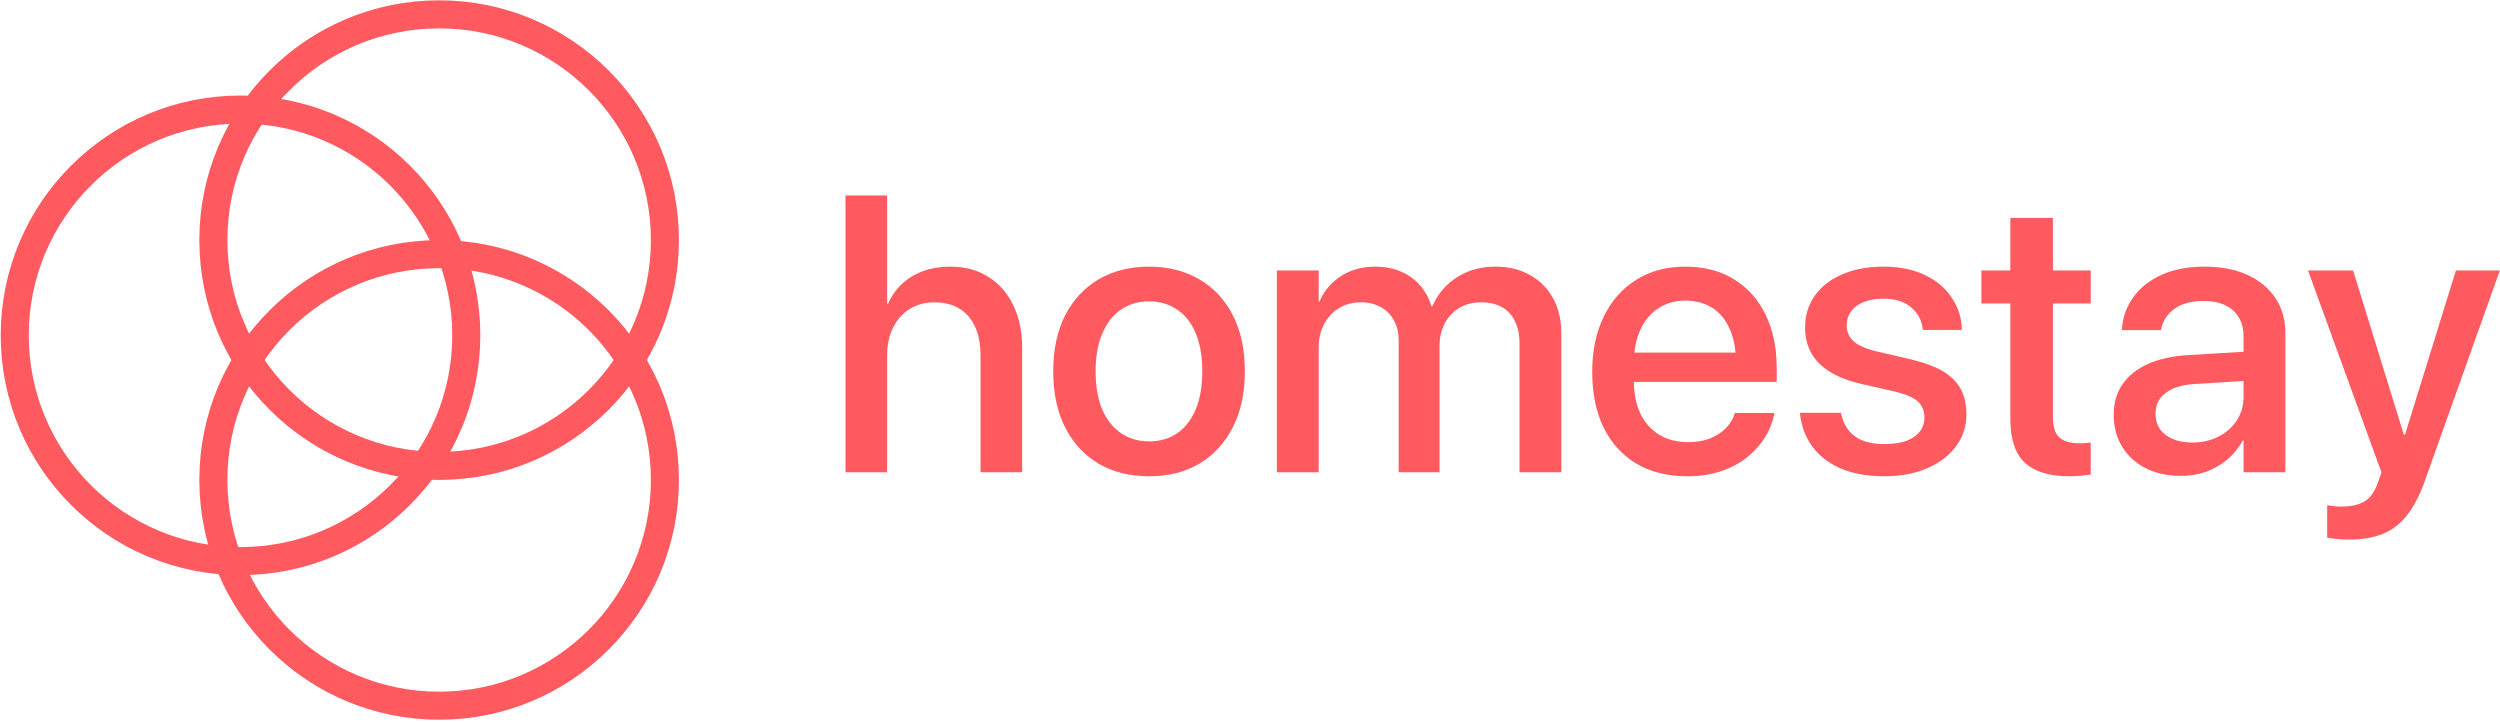
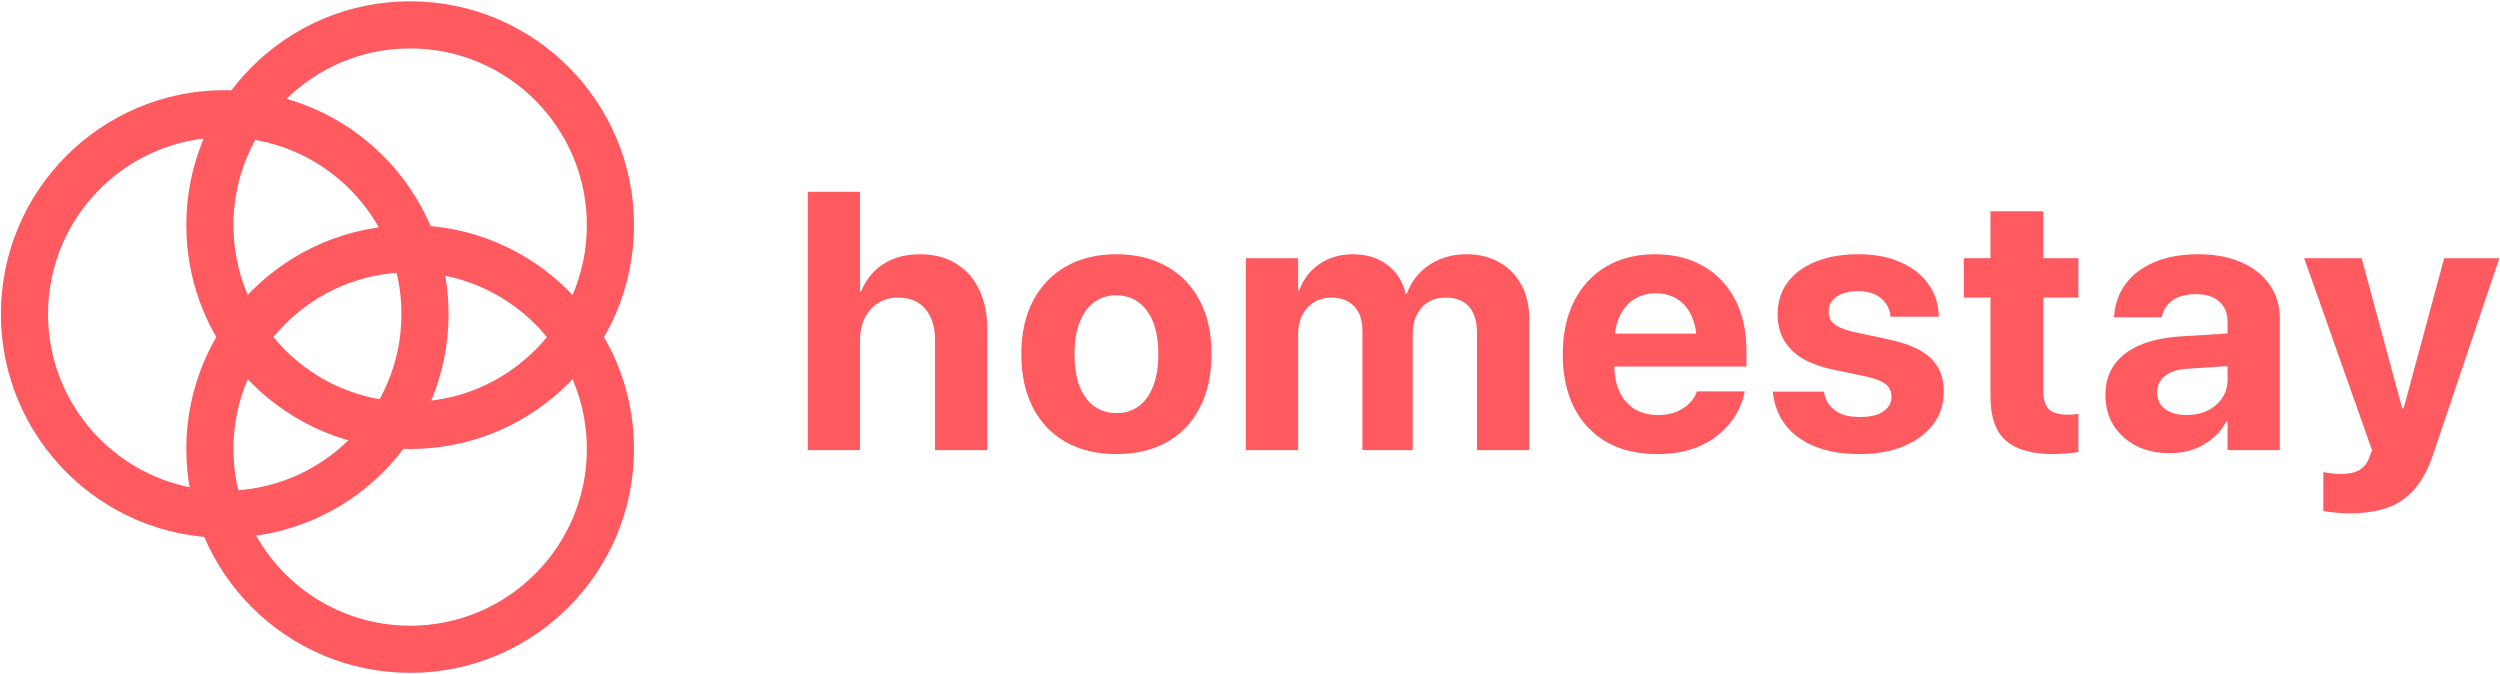
- <svg xmlns="http://www.w3.org/2000/svg" width="1782" height="514" viewBox="0 0 1782 514" fill="none">
-   <circle cx="171.439" cy="239.027" r="160.933" stroke="#FE5A5F" stroke-width="20" />
-   <circle cx="313.017" cy="171.16" r="160.933" stroke="#FE5A5F" stroke-width="20" />
-   <circle cx="313.017" cy="342.094" r="160.933" stroke="#FE5A5F" stroke-width="20" />
-   <path d="M602.679 336.627V139.342H632.347V216.451H633.031C636.768 208.066 642.419 201.594 649.984 197.037C657.64 192.389 666.846 190.064 677.601 190.064C687.9 190.064 696.833 192.48 704.398 197.311C712.054 202.05 717.979 208.749 722.171 217.408C726.455 226.067 728.597 236.184 728.597 247.76V336.627H698.929V253.365C698.929 241.425 696.058 232.128 690.316 225.475C684.574 218.821 676.507 215.494 666.117 215.494C659.372 215.494 653.447 217.089 648.343 220.279C643.33 223.469 639.411 227.89 636.585 233.541C633.76 239.192 632.347 245.8 632.347 253.365V336.627H602.679Z" fill="#FE5A5F" />
-   <path d="M819.105 339.498C805.342 339.498 793.311 336.49 783.011 330.475C772.803 324.368 764.873 315.755 759.222 304.635C753.571 293.424 750.745 280.117 750.745 264.713V264.439C750.745 249.127 753.571 235.911 759.222 224.791C764.964 213.671 772.939 205.104 783.148 199.088C793.447 193.072 805.387 190.064 818.968 190.064C832.64 190.064 844.58 193.072 854.788 199.088C865.088 205.012 873.063 213.535 878.714 224.654C884.456 235.774 887.328 249.036 887.328 264.439V264.713C887.328 280.208 884.456 293.515 878.714 304.635C873.063 315.755 865.134 324.368 854.925 330.475C844.717 336.49 832.777 339.498 819.105 339.498ZM819.242 314.615C826.898 314.615 833.551 312.656 839.203 308.736C844.854 304.817 849.229 299.166 852.328 291.783C855.426 284.309 856.976 275.286 856.976 264.713V264.439C856.976 253.958 855.426 245.025 852.328 237.643C849.229 230.169 844.808 224.518 839.066 220.689C833.324 216.77 826.624 214.811 818.968 214.811C811.403 214.811 804.749 216.77 799.007 220.689C793.356 224.609 788.936 230.26 785.745 237.643C782.555 245.025 780.96 253.958 780.96 264.439V264.713C780.96 275.286 782.51 284.309 785.609 291.783C788.799 299.166 793.265 304.817 799.007 308.736C804.749 312.656 811.494 314.615 819.242 314.615Z" fill="#FE5A5F" />
-   <path d="M910.16 336.627V192.799H939.964V215.084H940.511C943.61 207.519 948.669 201.458 955.687 196.9C962.705 192.343 970.908 190.064 980.296 190.064C986.859 190.064 992.783 191.158 998.07 193.346C1003.45 195.533 1008.05 198.769 1011.88 203.053C1015.71 207.245 1018.53 212.35 1020.35 218.365H1021.04C1023.5 212.532 1026.92 207.519 1031.29 203.326C1035.76 199.042 1040.91 195.761 1046.74 193.482C1052.67 191.204 1059.05 190.064 1065.88 190.064C1075.36 190.064 1083.61 192.07 1090.63 196.08C1097.65 199.999 1103.12 205.514 1107.03 212.623C1110.95 219.732 1112.91 228.072 1112.91 237.643V336.627H1083.11V244.889C1083.11 238.6 1082.02 233.268 1079.83 228.893C1077.73 224.518 1074.63 221.191 1070.53 218.912C1066.52 216.633 1061.55 215.494 1055.63 215.494C1049.79 215.494 1044.65 216.816 1040.18 219.459C1035.8 222.102 1032.34 225.794 1029.79 230.533C1027.33 235.273 1026.1 240.65 1026.1 246.666V336.627H996.976V242.701C996.976 237.141 995.837 232.356 993.558 228.346C991.37 224.244 988.272 221.1 984.261 218.912C980.251 216.633 975.42 215.494 969.769 215.494C964.027 215.494 958.877 216.907 954.32 219.732C949.854 222.467 946.344 226.249 943.792 231.08C941.24 235.911 939.964 241.471 939.964 247.76V336.627H910.16Z" fill="#FE5A5F" />
-   <path d="M1202.74 339.498C1188.7 339.498 1176.58 336.49 1166.37 330.475C1156.25 324.368 1148.46 315.755 1142.99 304.635C1137.61 293.424 1134.93 280.253 1134.93 265.123V264.986C1134.93 250.038 1137.66 236.959 1143.13 225.748C1148.6 214.446 1156.3 205.696 1166.23 199.498C1176.17 193.209 1187.84 190.064 1201.23 190.064C1214.72 190.064 1226.3 193.072 1235.96 199.088C1245.71 205.012 1253.23 213.443 1258.52 224.381C1263.81 235.227 1266.45 247.851 1266.45 262.252V272.232H1149.55V251.314H1252.09L1237.46 270.865V259.381C1237.46 249.264 1235.91 240.878 1232.82 234.225C1229.81 227.48 1225.57 222.467 1220.1 219.186C1214.72 215.904 1208.48 214.264 1201.37 214.264C1194.35 214.264 1188.06 215.995 1182.5 219.459C1176.94 222.923 1172.57 228.027 1169.38 234.771C1166.19 241.425 1164.59 249.628 1164.59 259.381V270.865C1164.59 280.162 1166.14 288.137 1169.24 294.791C1172.43 301.354 1176.94 306.412 1182.78 309.967C1188.61 313.43 1195.49 315.162 1203.42 315.162C1209.25 315.162 1214.4 314.296 1218.87 312.564C1223.34 310.742 1227.03 308.372 1229.94 305.455C1232.95 302.447 1235.05 299.12 1236.23 295.475L1236.64 294.381H1264.81L1264.53 295.885C1263.35 301.536 1261.12 306.959 1257.84 312.154C1254.55 317.35 1250.27 322.044 1244.98 326.236C1239.79 330.338 1233.64 333.574 1226.53 335.943C1219.42 338.313 1211.49 339.498 1202.74 339.498Z" fill="#FE5A5F" />
-   <path d="M1343.28 339.498C1331.25 339.498 1320.91 337.675 1312.25 334.029C1303.68 330.292 1296.94 325.143 1292.02 318.58C1287.09 311.926 1284.13 304.225 1283.13 295.475L1282.99 294.244H1312.25L1312.52 295.611C1313.98 302.174 1317.22 307.324 1322.23 311.061C1327.24 314.706 1334.26 316.529 1343.28 316.529C1349.3 316.529 1354.4 315.8 1358.6 314.342C1362.79 312.792 1366.03 310.605 1368.3 307.779C1370.58 304.954 1371.72 301.581 1371.72 297.662V297.525C1371.72 292.877 1370.22 289.14 1367.21 286.314C1364.2 283.489 1358.82 281.119 1351.08 279.205L1327.56 273.873C1318.45 271.777 1310.84 268.906 1304.73 265.26C1298.71 261.614 1294.2 257.148 1291.19 251.861C1288.19 246.575 1286.68 240.468 1286.68 233.541V233.404C1286.68 224.745 1289.01 217.18 1293.66 210.709C1298.3 204.146 1304.82 199.088 1313.21 195.533C1321.59 191.887 1331.3 190.064 1342.33 190.064C1353.63 190.064 1363.38 191.979 1371.59 195.807C1379.79 199.635 1386.17 204.876 1390.73 211.529C1395.37 218.092 1397.93 225.429 1398.38 233.541V235.182H1370.63L1370.49 234.225C1369.67 227.936 1366.85 222.831 1362.02 218.912C1357.18 214.902 1350.62 212.896 1342.33 212.896C1337.04 212.896 1332.44 213.671 1328.52 215.221C1324.6 216.77 1321.59 219.003 1319.5 221.92C1317.4 224.745 1316.35 228.072 1316.35 231.9V232.037C1316.35 234.954 1317.03 237.597 1318.4 239.967C1319.86 242.337 1322.18 244.387 1325.37 246.119C1328.56 247.851 1332.67 249.309 1337.68 250.494L1361.19 255.963C1375.87 259.335 1386.26 264.12 1392.37 270.318C1398.56 276.425 1401.66 284.674 1401.66 295.064V295.201C1401.66 303.951 1399.16 311.653 1394.14 318.307C1389.13 324.96 1382.2 330.156 1373.36 333.893C1364.61 337.63 1354.59 339.498 1343.28 339.498Z" fill="#FE5A5F" />
-   <path d="M1475.22 339.498C1461 339.498 1450.38 336.308 1443.36 329.928C1436.44 323.456 1432.97 313.02 1432.97 298.619V216.314H1412.33V192.799H1432.97V155.338H1463.32V192.799H1490.26V216.314H1463.32V296.979C1463.32 304.27 1464.92 309.283 1468.11 312.018C1471.3 314.661 1476.04 315.982 1482.33 315.982C1483.88 315.982 1485.29 315.937 1486.57 315.846C1487.93 315.663 1489.16 315.527 1490.26 315.436V338.268C1488.53 338.541 1486.34 338.814 1483.69 339.088C1481.05 339.361 1478.23 339.498 1475.22 339.498Z" fill="#FE5A5F" />
-   <path d="M1554.65 339.225C1545.08 339.225 1536.7 337.402 1529.5 333.756C1522.29 330.11 1516.69 325.006 1512.68 318.443C1508.67 311.881 1506.66 304.316 1506.66 295.748V295.475C1506.66 287.089 1508.76 279.889 1512.95 273.873C1517.15 267.766 1523.21 262.936 1531.14 259.381C1539.16 255.826 1548.82 253.73 1560.12 253.092L1614.53 249.811V270.592L1564.09 273.736C1555.24 274.283 1548.41 276.425 1543.58 280.162C1538.84 283.808 1536.47 288.684 1536.47 294.791V295.064C1536.47 301.354 1538.84 306.321 1543.58 309.967C1548.41 313.613 1554.79 315.436 1562.72 315.436C1569.65 315.436 1575.84 314.023 1581.31 311.197C1586.87 308.372 1591.25 304.498 1594.44 299.576C1597.63 294.563 1599.22 288.958 1599.22 282.76V239.967C1599.22 232.037 1596.76 225.839 1591.84 221.373C1586.92 216.816 1579.85 214.537 1570.65 214.537C1562.17 214.537 1555.34 216.36 1550.14 220.006C1545.04 223.652 1541.85 228.346 1540.57 234.088L1540.3 235.318H1512.41L1512.54 233.814C1513.27 225.52 1516.05 218.092 1520.88 211.529C1525.71 204.876 1532.41 199.635 1540.98 195.807C1549.55 191.979 1559.71 190.064 1571.47 190.064C1583.23 190.064 1593.39 192.024 1601.96 195.943C1610.52 199.863 1617.18 205.377 1621.92 212.486C1626.66 219.596 1629.03 227.936 1629.03 237.506V336.627H1599.22V313.932H1598.68C1595.85 319.127 1592.2 323.639 1587.74 327.467C1583.27 331.204 1578.21 334.12 1572.56 336.217C1567 338.222 1561.03 339.225 1554.65 339.225Z" fill="#FE5A5F" />
-   <path d="M1674.28 384.615C1671.46 384.615 1668.63 384.479 1665.8 384.205C1662.98 383.932 1660.65 383.613 1658.83 383.248V360.143C1659.93 360.325 1661.29 360.507 1662.93 360.689C1664.66 360.963 1666.53 361.1 1668.54 361.1C1675.56 361.1 1681.12 359.915 1685.22 357.545C1689.41 355.175 1692.69 350.527 1695.06 343.6L1697.52 336.764L1645.16 192.799H1677.29L1715.43 316.256L1710.24 309.83H1717.48L1712.29 316.256L1750.57 192.799H1781.88L1728.28 343.189C1724.73 353.124 1720.54 361.145 1715.71 367.252C1710.97 373.359 1705.22 377.779 1698.48 380.514C1691.83 383.248 1683.76 384.615 1674.28 384.615Z" fill="#FE5A5F" />
+ <svg xmlns="http://www.w3.org/2000/svg" width="1909" height="514" viewBox="0 0 1909 514" fill="none">
+   <circle cx="171.612" cy="239.786" r="152.933" stroke="#FE5A5F" stroke-width="36" />
+   <circle cx="313.19" cy="171.919" r="152.933" stroke="#FE5A5F" stroke-width="36" />
+   <circle cx="313.19" cy="342.852" r="152.933" stroke="#FE5A5F" stroke-width="36" />
+   <path d="M616.798 343.719V146.434H656.72V222.449H657.54C661.368 213.335 667.065 206.362 674.63 201.531C682.286 196.61 691.583 194.149 702.521 194.149C713.185 194.149 722.345 196.518 730.001 201.258C737.657 205.906 743.536 212.515 747.638 221.082C751.83 229.65 753.927 239.858 753.927 251.707V343.719H714.005V259.91C714.005 249.702 711.544 241.727 706.622 235.985C701.791 230.151 694.819 227.235 685.704 227.235C679.871 227.235 674.767 228.647 670.392 231.473C666.108 234.207 662.735 238.035 660.274 242.957C657.905 247.788 656.72 253.393 656.72 259.774V343.719H616.798Z" fill="#FE5A5F" />
+   <path d="M852.496 346.727C837.639 346.727 824.787 343.673 813.941 337.567C803.094 331.46 794.709 322.71 788.785 311.317C782.86 299.923 779.898 286.297 779.898 270.438V270.164C779.898 254.396 782.906 240.861 788.921 229.559C794.937 218.166 803.368 209.416 814.214 203.309C825.061 197.202 837.775 194.149 852.359 194.149C867.033 194.149 879.794 197.202 890.64 203.309C901.578 209.324 910.054 218.029 916.07 229.422C922.085 240.724 925.093 254.305 925.093 270.164V270.438C925.093 286.388 922.085 300.06 916.07 311.453C910.145 322.847 901.76 331.597 890.913 337.703C880.067 343.719 867.261 346.727 852.496 346.727ZM852.632 315.418C859.104 315.418 864.709 313.686 869.449 310.223C874.279 306.668 877.971 301.564 880.523 294.91C883.166 288.166 884.488 280.008 884.488 270.438V270.164C884.488 260.685 883.166 252.619 880.523 245.965C877.88 239.311 874.143 234.253 869.312 230.789C864.481 227.235 858.83 225.457 852.359 225.457C845.979 225.457 840.373 227.235 835.542 230.789C830.803 234.253 827.111 239.311 824.468 245.965C821.825 252.619 820.503 260.685 820.503 270.164V270.438C820.503 280.008 821.779 288.166 824.331 294.91C826.975 301.564 830.712 306.668 835.542 310.223C840.373 313.686 846.07 315.418 852.632 315.418Z" fill="#FE5A5F" />
+   <path d="M951.338 343.719V197.156H991.26V221.766H992.08C995.088 213.38 1000.19 206.681 1007.39 201.668C1014.68 196.655 1023.25 194.149 1033.1 194.149C1039.93 194.149 1046.08 195.334 1051.55 197.703C1057.02 200.073 1061.62 203.491 1065.36 207.957C1069.19 212.423 1071.88 217.892 1073.43 224.364H1074.25C1076.44 218.166 1079.72 212.834 1084.09 208.367C1088.56 203.81 1093.8 200.301 1099.81 197.84C1105.92 195.379 1112.57 194.149 1119.78 194.149C1129.35 194.149 1137.73 196.199 1144.93 200.301C1152.13 204.403 1157.74 210.145 1161.75 217.528C1165.76 224.91 1167.76 233.569 1167.76 243.504V343.719H1127.84V253.485C1127.84 247.834 1126.88 243.048 1124.97 239.129C1123.15 235.21 1120.46 232.248 1116.9 230.242C1113.44 228.237 1109.11 227.235 1103.92 227.235C1098.9 227.235 1094.48 228.374 1090.65 230.653C1086.92 232.931 1084 236.121 1081.9 240.223C1079.81 244.324 1078.76 249.11 1078.76 254.578V343.719H1040.34V252.254C1040.34 246.968 1039.38 242.456 1037.47 238.719C1035.56 234.982 1032.82 232.156 1029.27 230.242C1025.8 228.237 1021.61 227.235 1016.69 227.235C1011.68 227.235 1007.26 228.42 1003.43 230.789C999.599 233.159 996.592 236.44 994.404 240.633C992.308 244.826 991.26 249.702 991.26 255.262V343.719H951.338Z" fill="#FE5A5F" />
+   <path d="M1265.38 346.727C1250.43 346.727 1237.58 343.673 1226.82 337.567C1216.07 331.369 1207.77 322.573 1201.94 311.18C1196.2 299.787 1193.32 286.297 1193.32 270.711V270.574C1193.32 254.989 1196.2 241.499 1201.94 230.106C1207.77 218.621 1215.93 209.78 1226.41 203.582C1236.98 197.293 1249.42 194.149 1263.73 194.149C1278.04 194.149 1290.39 197.202 1300.79 203.309C1311.27 209.324 1319.33 217.847 1324.98 228.875C1330.73 239.904 1333.6 252.801 1333.6 267.567V279.871H1212.88V254.715H1314.73L1295.73 278.231V262.918C1295.73 254.351 1294.41 247.196 1291.76 241.453C1289.12 235.62 1285.43 231.245 1280.69 228.328C1276.04 225.412 1270.62 223.953 1264.42 223.953C1258.22 223.953 1252.71 225.457 1247.88 228.465C1243.14 231.473 1239.4 235.893 1236.66 241.727C1234.02 247.469 1232.7 254.533 1232.7 262.918V278.367C1232.7 286.479 1234.02 293.406 1236.66 299.149C1239.4 304.891 1243.27 309.311 1248.29 312.41C1253.3 315.418 1259.27 316.922 1266.2 316.922C1271.66 316.922 1276.4 316.056 1280.41 314.324C1284.42 312.593 1287.71 310.405 1290.26 307.762C1292.81 305.119 1294.54 302.43 1295.45 299.696L1295.73 298.875H1332.37L1331.96 300.379C1330.86 305.757 1328.72 311.18 1325.53 316.649C1322.34 322.117 1318.01 327.13 1312.54 331.688C1307.17 336.245 1300.56 339.891 1292.72 342.625C1284.97 345.36 1275.86 346.727 1265.38 346.727Z" fill="#FE5A5F" />
+   <path d="M1420.14 346.727C1406.65 346.727 1395.16 344.767 1385.68 340.848C1376.2 336.929 1368.77 331.505 1363.4 324.578C1358.11 317.56 1354.92 309.448 1353.83 300.242L1353.69 299.012H1392.65L1392.93 300.242C1394.2 305.985 1397.08 310.451 1401.54 313.641C1406.01 316.831 1412.21 318.426 1420.14 318.426C1425.24 318.426 1429.57 317.834 1433.12 316.649C1436.68 315.373 1439.41 313.595 1441.33 311.317C1443.33 309.038 1444.33 306.304 1444.33 303.114V302.977C1444.33 299.058 1442.92 295.913 1440.1 293.543C1437.27 291.173 1432.26 289.168 1425.06 287.528L1400.17 282.332C1390.7 280.327 1382.77 277.456 1376.39 273.719C1370.1 269.891 1365.36 265.197 1362.17 259.637C1358.98 253.986 1357.38 247.515 1357.38 240.223V240.086C1357.38 230.698 1359.89 222.586 1364.9 215.75C1369.91 208.914 1377.02 203.628 1386.23 199.891C1395.53 196.063 1406.37 194.149 1418.77 194.149C1431.71 194.149 1442.69 196.245 1451.72 200.438C1460.83 204.539 1467.8 210.099 1472.64 217.117C1477.56 224.136 1480.15 231.929 1480.43 240.496V241.864H1443.65L1443.51 240.77C1442.88 235.483 1440.42 231.108 1436.13 227.645C1431.94 224.09 1426.15 222.313 1418.77 222.313C1414.21 222.313 1410.25 222.951 1406.87 224.227C1403.5 225.503 1400.9 227.326 1399.08 229.696C1397.26 231.974 1396.35 234.709 1396.35 237.899V238.035C1396.35 240.496 1396.94 242.729 1398.12 244.735C1399.4 246.649 1401.5 248.335 1404.41 249.793C1407.33 251.252 1411.25 252.528 1416.17 253.621L1441.05 258.953C1456.46 262.143 1467.49 266.929 1474.14 273.309C1480.88 279.689 1484.26 288.257 1484.26 299.012V299.149C1484.26 308.719 1481.52 317.059 1476.05 324.168C1470.58 331.278 1463.02 336.837 1453.36 340.848C1443.79 344.767 1432.71 346.727 1420.14 346.727Z" fill="#FE5A5F" />
+   <path d="M1567.79 346.727C1551.56 346.727 1539.53 343.309 1531.69 336.473C1523.85 329.637 1519.93 318.38 1519.93 302.703V227.235H1499.56V197.156H1519.93V161.336H1560.27V197.156H1587.06V227.235H1560.27V298.328C1560.27 305.164 1561.77 309.949 1564.78 312.684C1567.88 315.327 1572.43 316.649 1578.45 316.649C1580.27 316.649 1581.87 316.603 1583.24 316.512C1584.6 316.33 1585.88 316.147 1587.06 315.965V345.223C1584.88 345.587 1582.14 345.906 1578.86 346.18C1575.67 346.545 1571.98 346.727 1567.79 346.727Z" fill="#FE5A5F" />
+   <path d="M1656.92 346.043C1647.17 346.043 1638.6 344.175 1631.22 340.438C1623.84 336.61 1618.05 331.369 1613.85 324.715C1609.75 317.97 1607.7 310.314 1607.7 301.746V301.473C1607.7 292.541 1609.94 284.93 1614.4 278.641C1618.87 272.261 1625.34 267.248 1633.82 263.602C1642.29 259.956 1652.59 257.723 1664.71 256.903L1721.86 253.348V278.231L1670.73 281.512C1663.07 281.968 1657.24 283.791 1653.23 286.981C1649.22 290.08 1647.21 294.227 1647.21 299.422V299.696C1647.21 305.073 1649.27 309.311 1653.37 312.41C1657.47 315.418 1662.98 316.922 1669.91 316.922C1675.83 316.922 1681.12 315.783 1685.77 313.504C1690.51 311.134 1694.2 307.944 1696.84 303.934C1699.58 299.832 1700.94 295.229 1700.94 290.125V245.692C1700.94 239.22 1698.89 234.116 1694.79 230.379C1690.69 226.551 1684.72 224.637 1676.88 224.637C1669.41 224.637 1663.48 226.186 1659.11 229.285C1654.73 232.384 1652.04 236.304 1651.04 241.043L1650.77 242.274H1614.27L1614.4 240.633C1615.13 231.61 1618.09 223.589 1623.29 216.571C1628.57 209.552 1635.87 204.084 1645.16 200.164C1654.55 196.154 1665.67 194.149 1678.52 194.149C1691.19 194.149 1702.18 196.199 1711.47 200.301C1720.77 204.311 1727.97 210.008 1733.07 217.391C1738.27 224.774 1740.87 233.387 1740.87 243.231V343.719H1700.94V321.844H1700.12C1697.39 326.857 1693.84 331.186 1689.46 334.832C1685.18 338.387 1680.3 341.167 1674.83 343.172C1669.36 345.086 1663.39 346.043 1656.92 346.043Z" fill="#FE5A5F" />
+   <path d="M1794.45 391.981C1790.54 391.981 1786.75 391.798 1783.11 391.434C1779.46 391.069 1776.45 390.659 1774.08 390.203V360.535C1775.54 360.809 1777.41 361.082 1779.69 361.356C1781.97 361.72 1784.57 361.903 1787.48 361.903C1793.5 361.903 1798.24 360.9 1801.7 358.895C1805.16 356.89 1807.76 353.426 1809.49 348.504L1811.27 343.719L1759.45 197.156H1803.34L1836.43 319.656L1831.1 311.727H1838.61L1833.28 319.656L1866.37 197.156H1908.48L1858.17 346.317C1854.34 357.801 1849.51 366.87 1843.67 373.524C1837.93 380.177 1831 384.917 1822.89 387.742C1814.78 390.568 1805.3 391.981 1794.45 391.981Z" fill="#FE5A5F" />
</svg>
